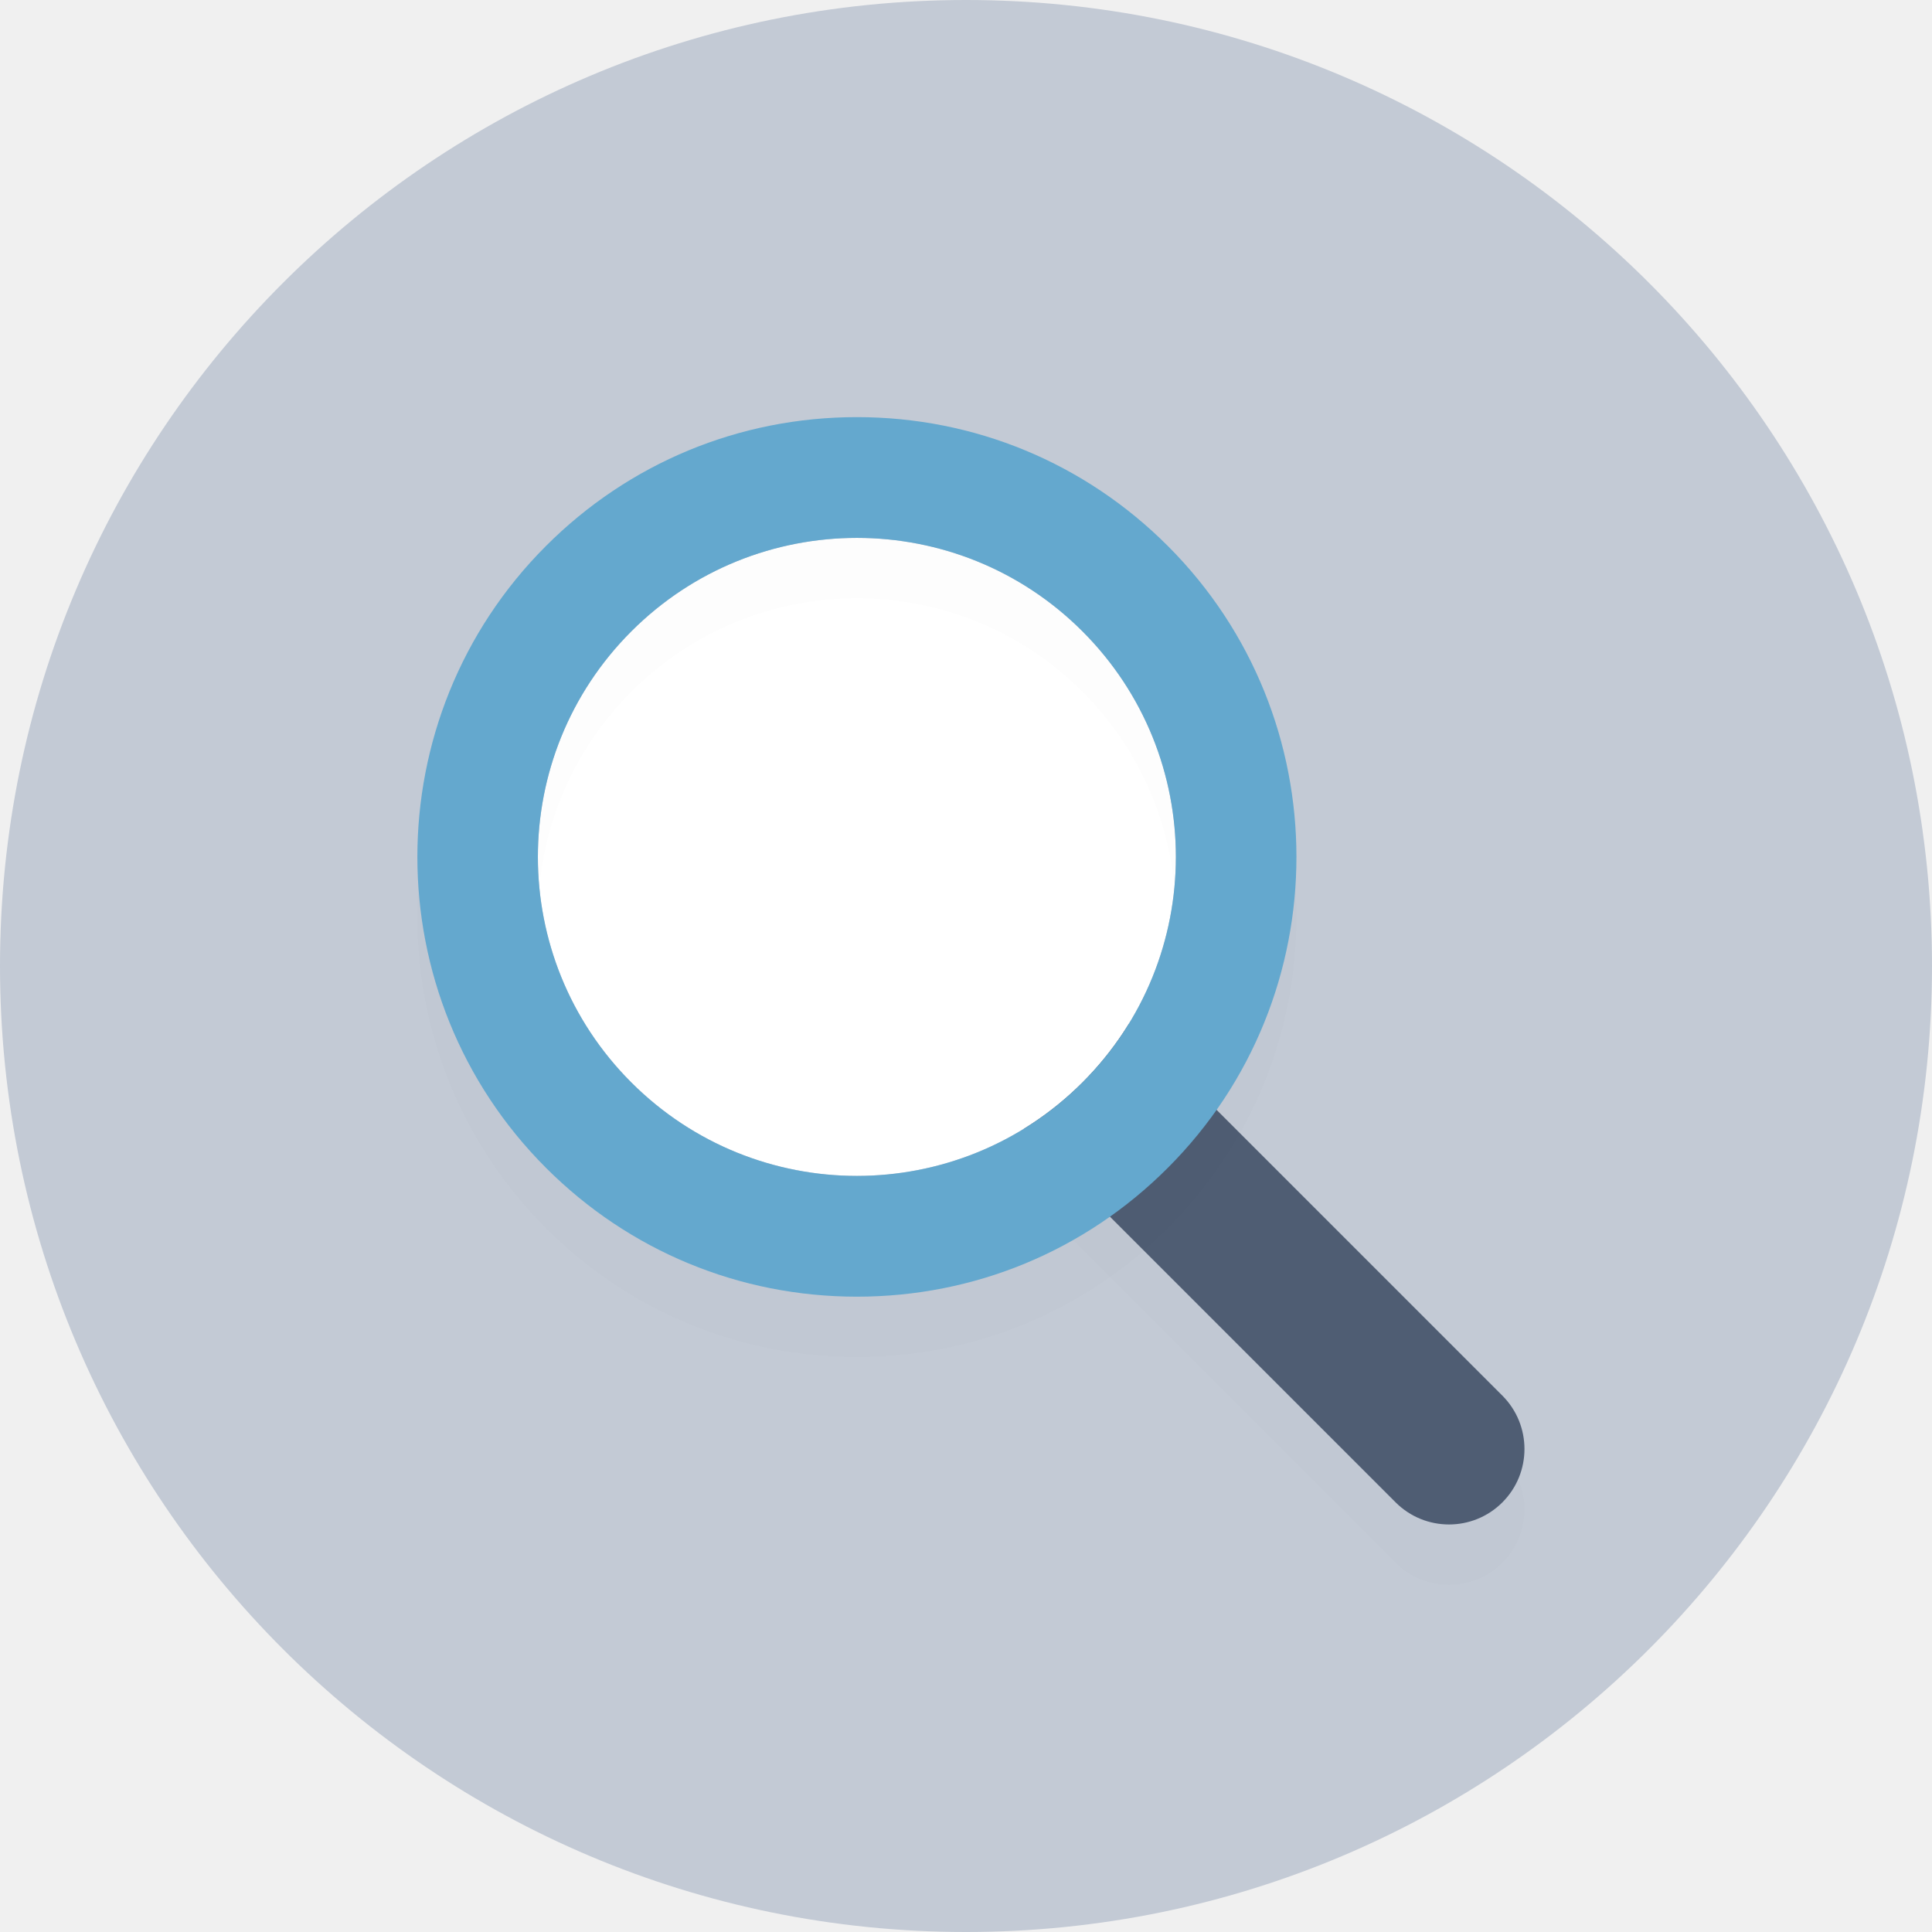
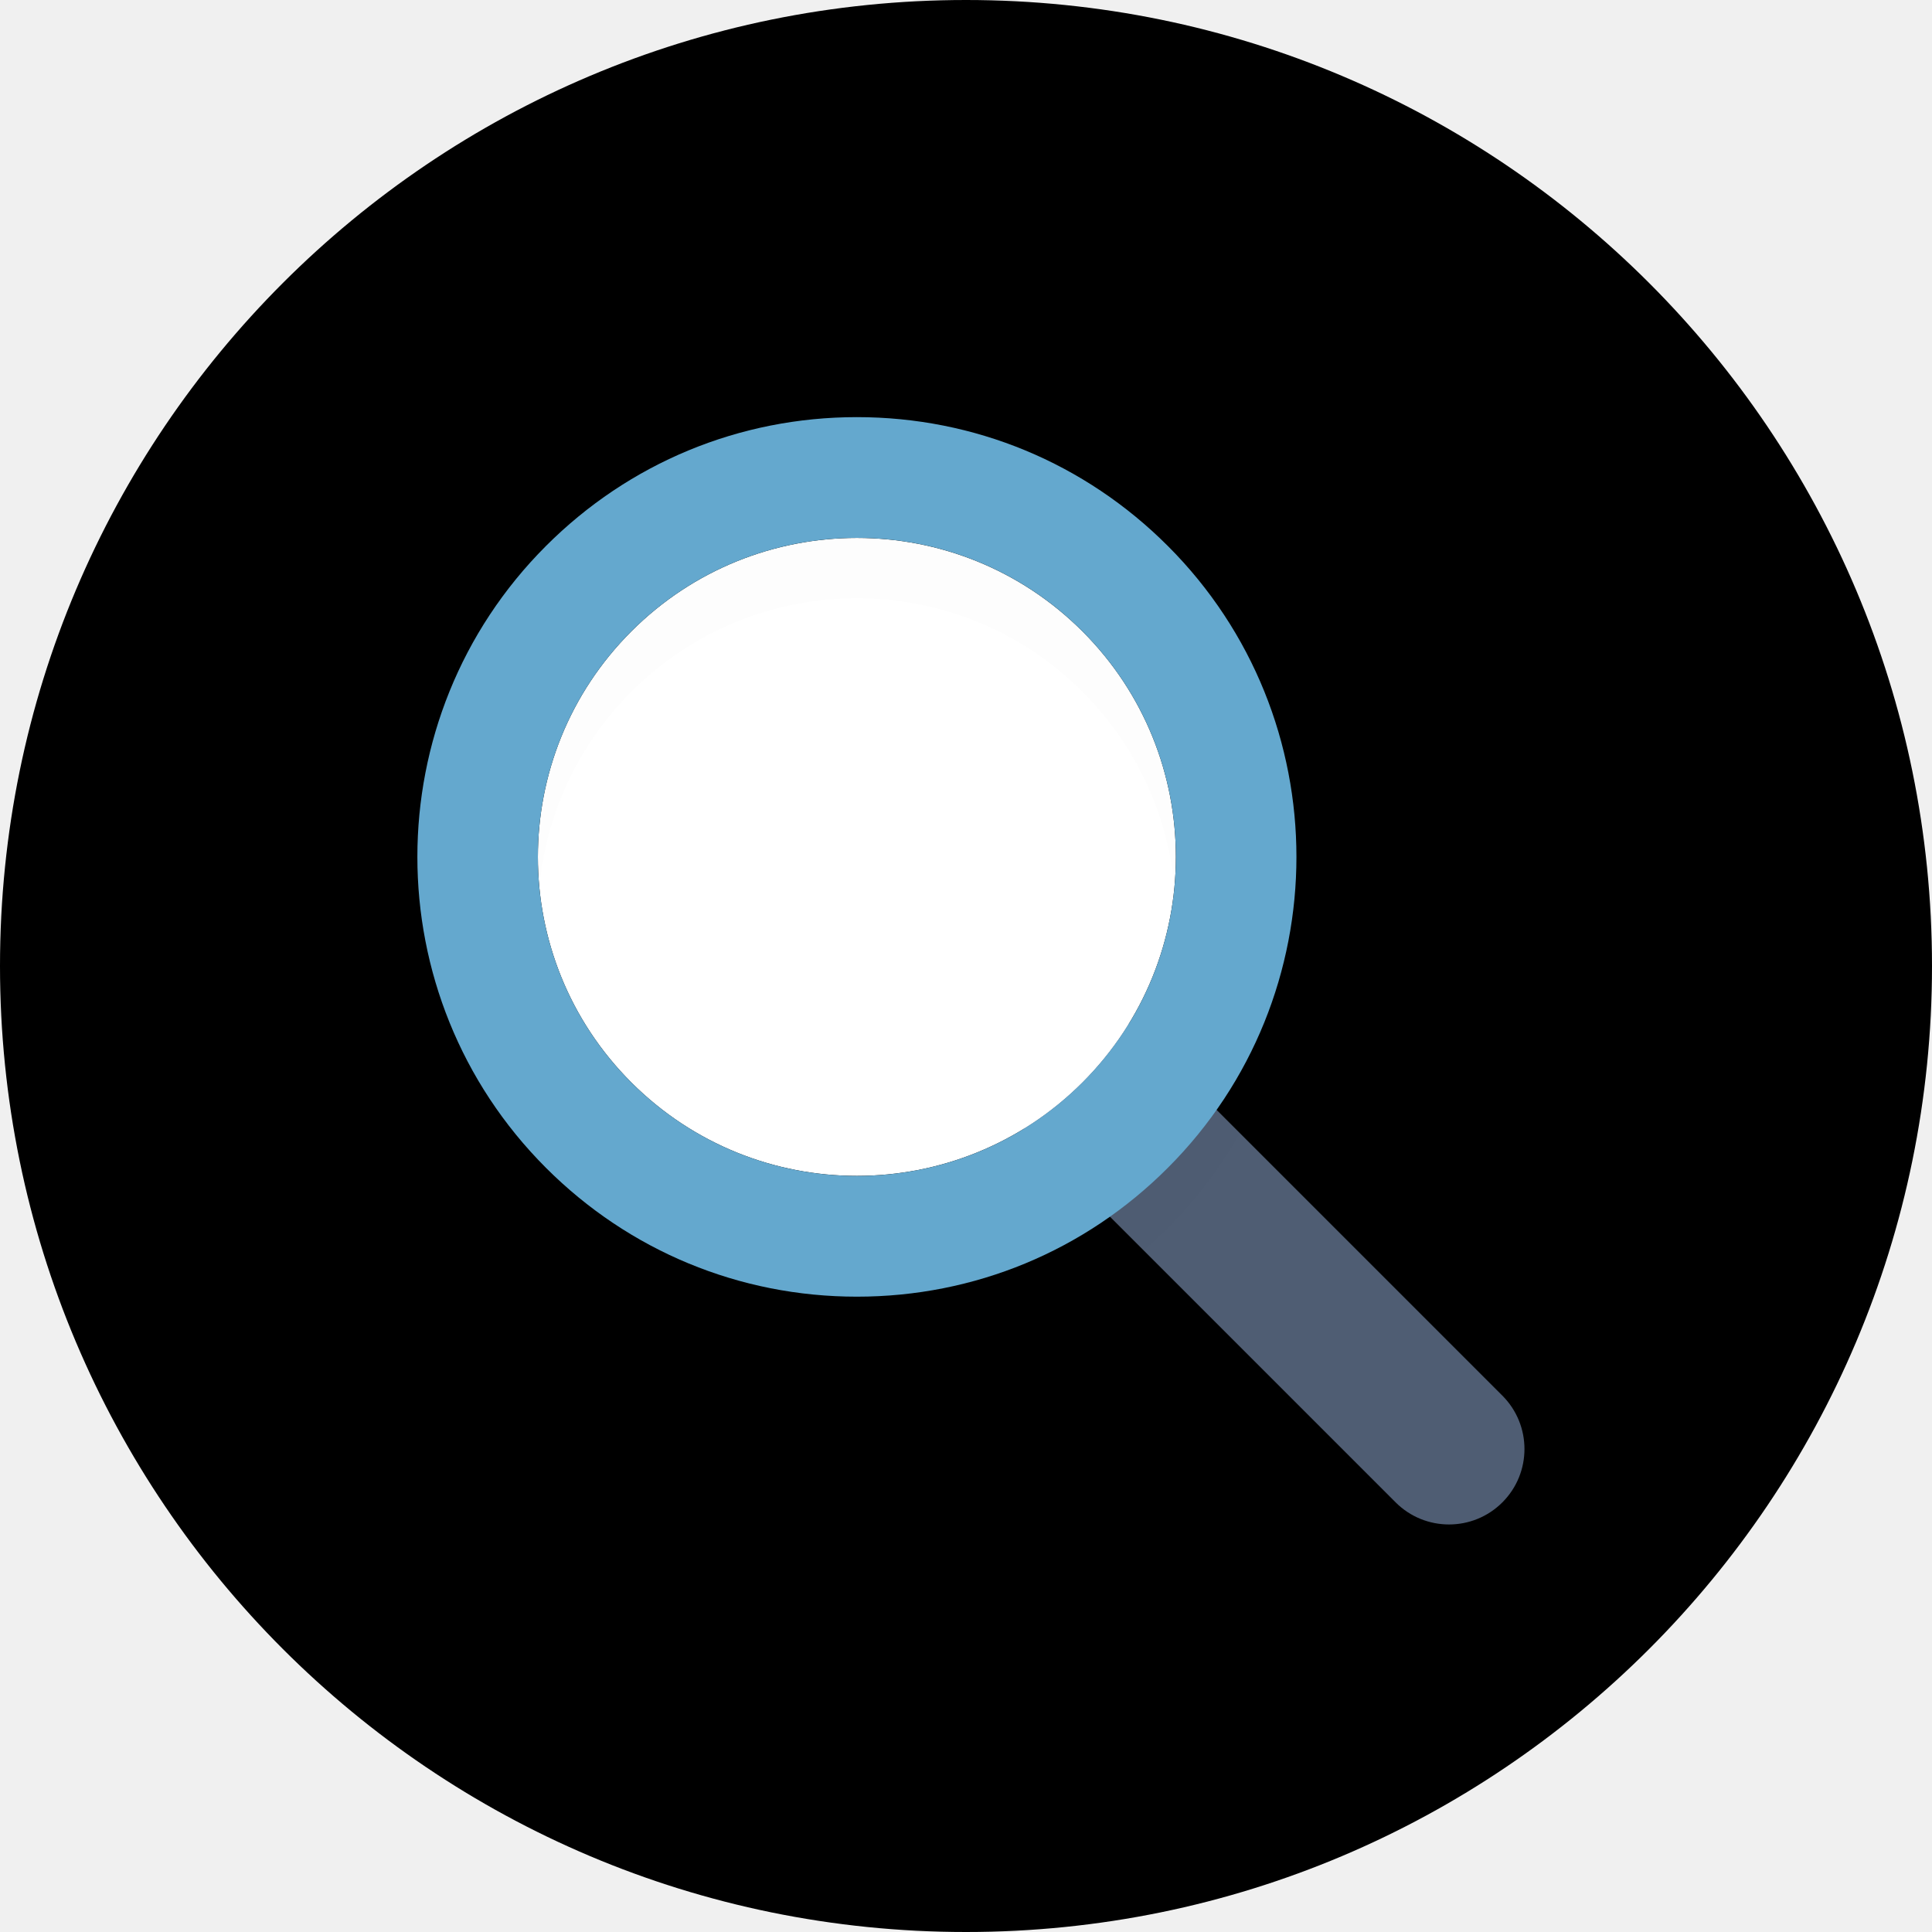
- <svg xmlns="http://www.w3.org/2000/svg" width="32" height="32" viewBox="0 0 32 32" fill="none">
-   <path d="M16 32C24.837 32 32 24.837 32 16C32 7.163 24.837 0 16 0C7.163 0 0 7.163 0 16C0 24.837 7.163 32 16 32Z" fill="#C3CAD5" />
+ <svg xmlns="http://www.w3.org/2000/svg" width="32" height="32" viewBox="0 0 32 32">
+   <path d="M16 32C24.837 32 32 24.837 32 16C32 7.163 24.837 0 16 0C7.163 0 0 7.163 0 16C0 24.837 7.163 32 16 32Z" />
  <g opacity="0.2">
    <g opacity="0.2">
      <path opacity="0.2" d="M24 26.25C23.68 26.25 23.36 26.128 23.116 25.884L17.116 19.884C16.628 19.395 16.628 18.605 17.116 18.116C17.604 17.628 18.396 17.628 18.884 18.116L24.884 24.116C25.372 24.605 25.372 25.396 24.884 25.884C24.64 26.128 24.32 26.25 24 26.25Z" fill="#231F20" />
    </g>
  </g>
  <path d="M24 25.25C23.68 25.25 23.36 25.128 23.116 24.884L17.116 18.884C16.628 18.395 16.628 17.605 17.116 17.116C17.604 16.628 18.396 16.628 18.884 17.116L24.884 23.116C25.372 23.605 25.372 24.396 24.884 24.884C24.64 25.128 24.32 25.25 24 25.25Z" fill="#4F5D73" />
  <path d="M17.929 17.929C19.992 15.866 19.992 12.52 17.929 10.457C15.865 8.394 12.52 8.394 10.457 10.457C8.393 12.52 8.393 15.866 10.457 17.929C12.52 19.992 15.865 19.992 17.929 17.929Z" fill="white" />
  <g opacity="0.2">
    <g opacity="0.2">
      <path opacity="0.2" d="M14.193 9.909C15.545 9.909 16.898 10.425 17.929 11.457C19.992 13.521 19.992 16.866 17.929 18.929C16.898 19.96 15.545 20.477 14.193 20.477C12.841 20.477 11.489 19.96 10.457 18.929C8.393 16.866 8.393 13.521 10.457 11.457C11.489 10.425 12.841 9.909 14.193 9.909ZM14.193 7.909C12.248 7.909 10.418 8.667 9.043 10.043C6.203 12.883 6.203 17.503 9.043 20.343C10.418 21.719 12.248 22.477 14.193 22.477C16.139 22.477 17.968 21.72 19.343 20.343C22.183 17.503 22.183 12.883 19.343 10.043C17.968 8.667 16.139 7.909 14.193 7.909Z" fill="#231F20" />
    </g>
  </g>
  <path d="M14.193 8.909C15.545 8.909 16.898 9.425 17.929 10.457C19.992 12.521 19.992 15.866 17.929 17.929C16.898 18.96 15.545 19.477 14.193 19.477C12.841 19.477 11.489 18.96 10.457 17.929C8.393 15.866 8.393 12.521 10.457 10.457C11.489 9.425 12.841 8.909 14.193 8.909ZM14.193 6.909C12.248 6.909 10.418 7.667 9.043 9.043C6.203 11.883 6.203 16.503 9.043 19.343C10.418 20.719 12.248 21.477 14.193 21.477C16.139 21.477 17.968 20.72 19.343 19.343C22.183 16.503 22.183 11.883 19.343 9.043C17.968 7.667 16.139 6.909 14.193 6.909Z" fill="#64A8CE" />
</svg>
